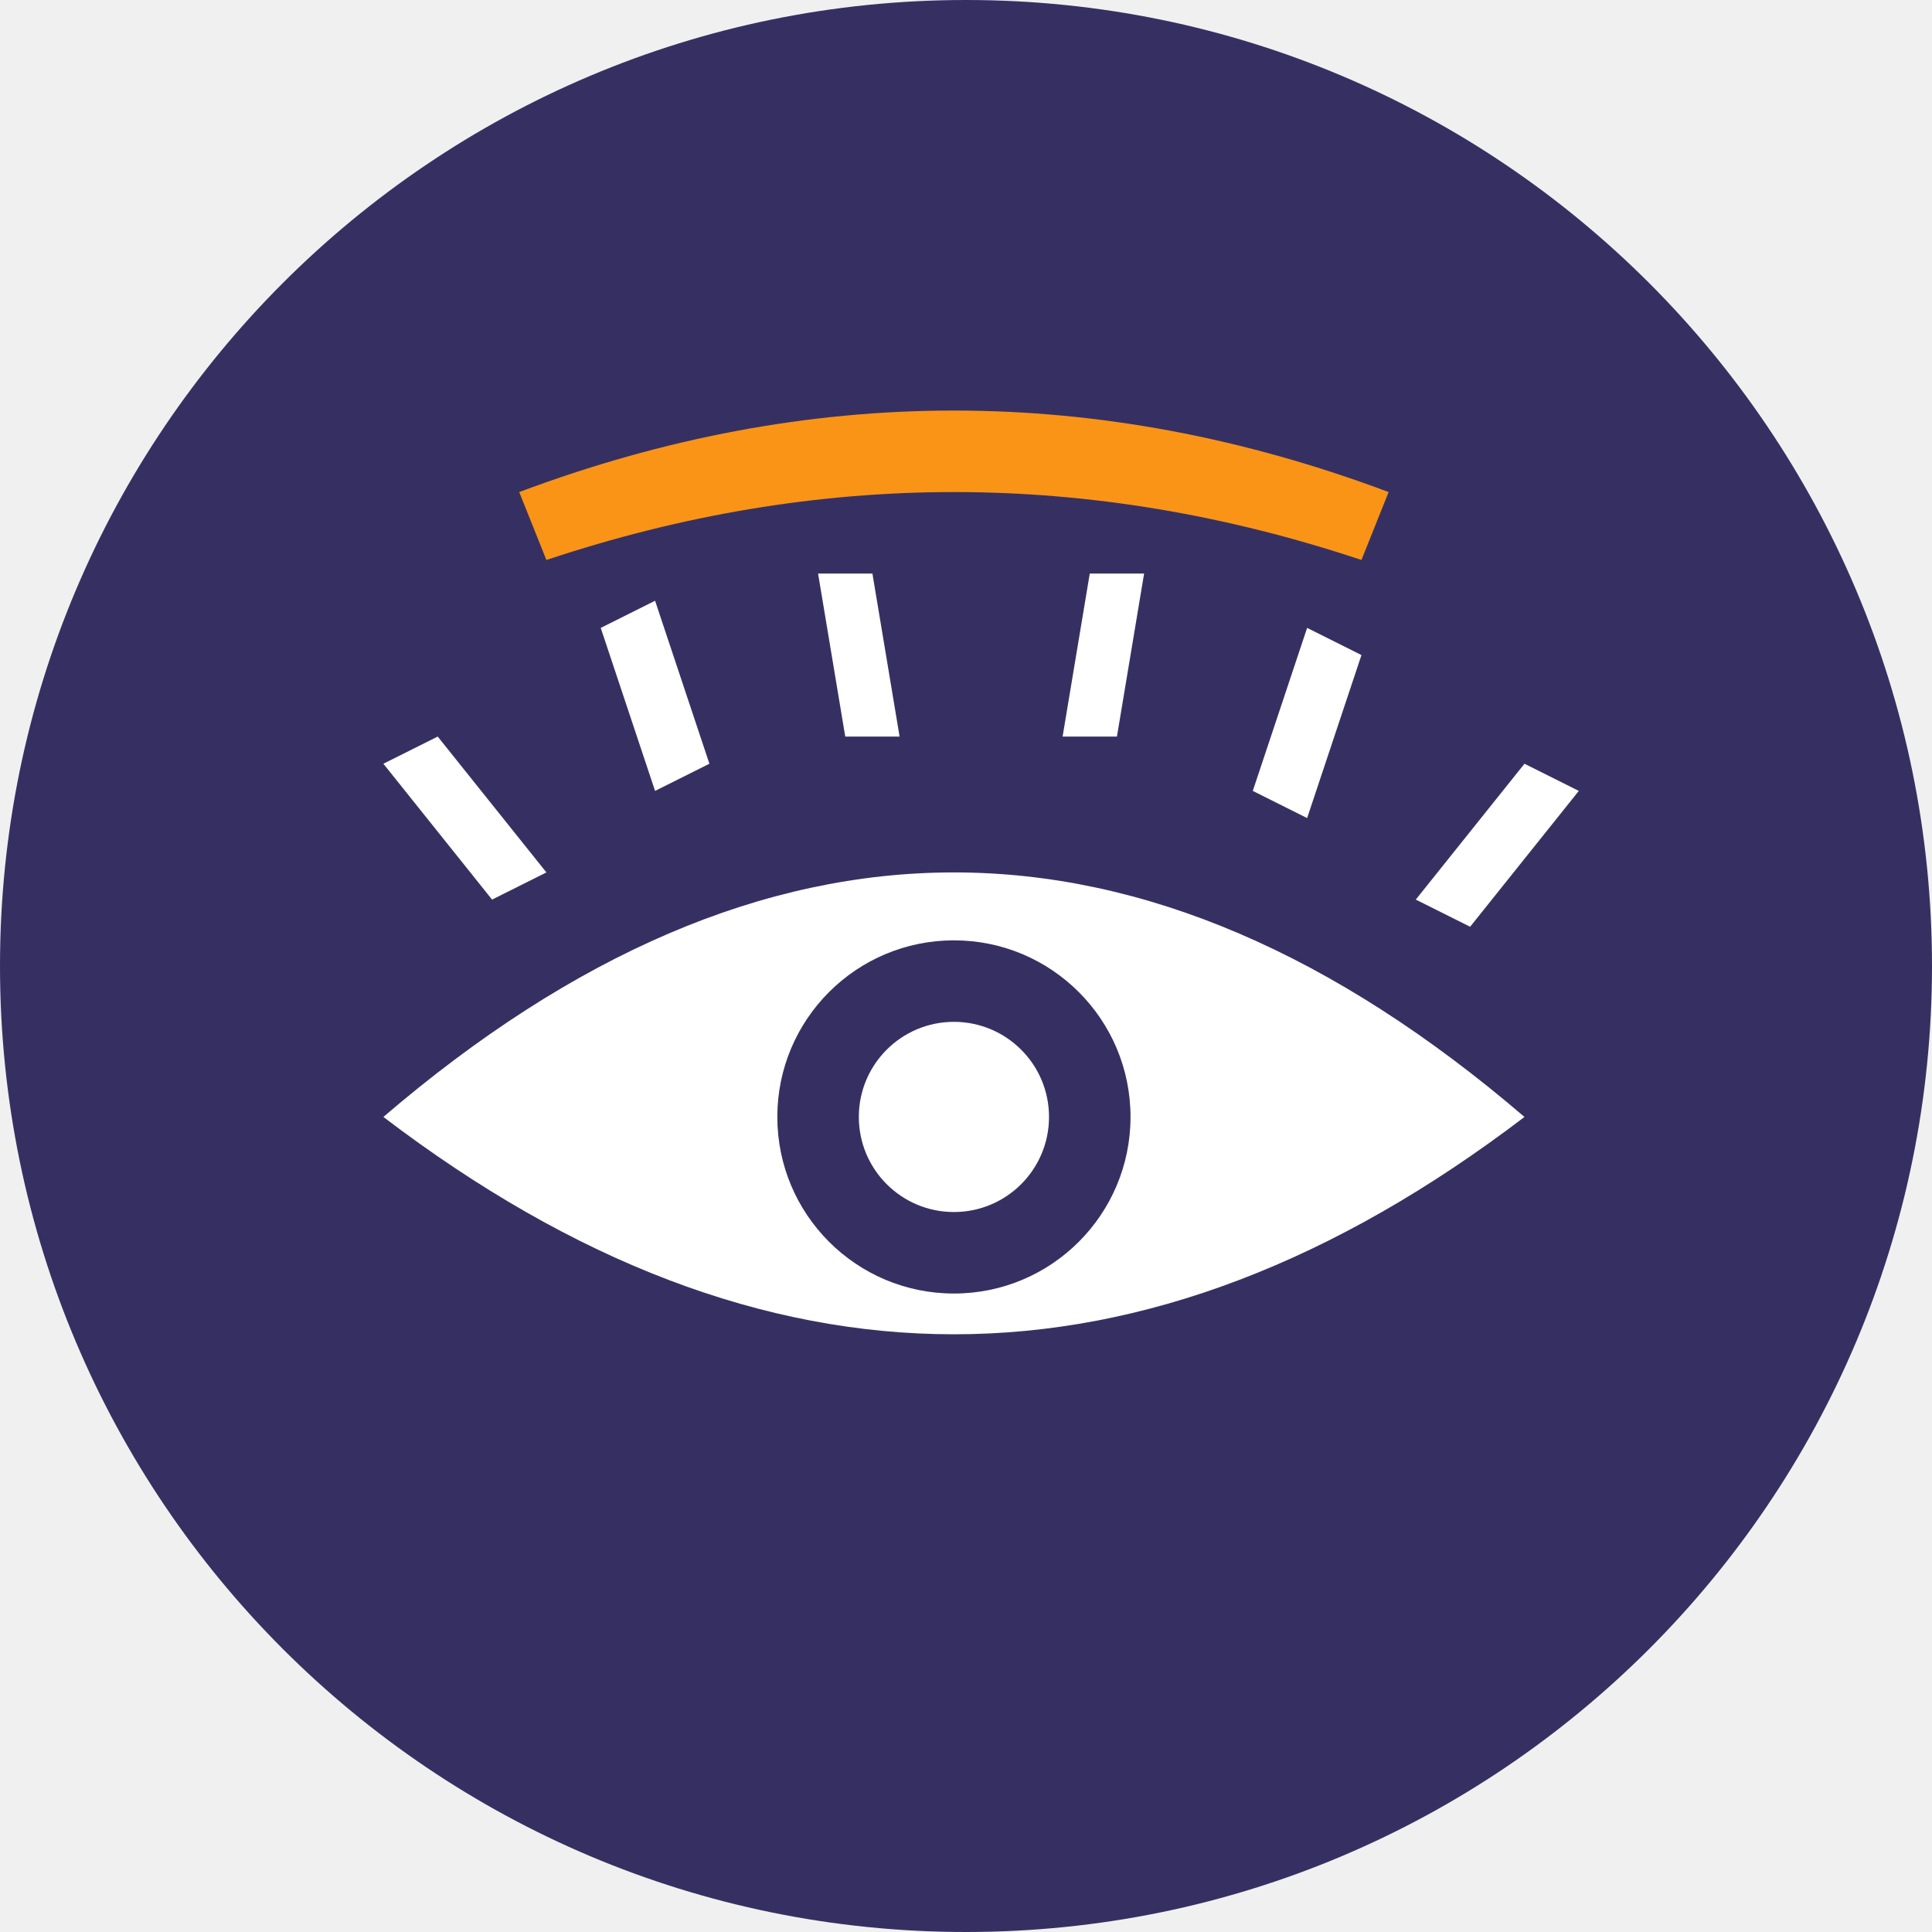
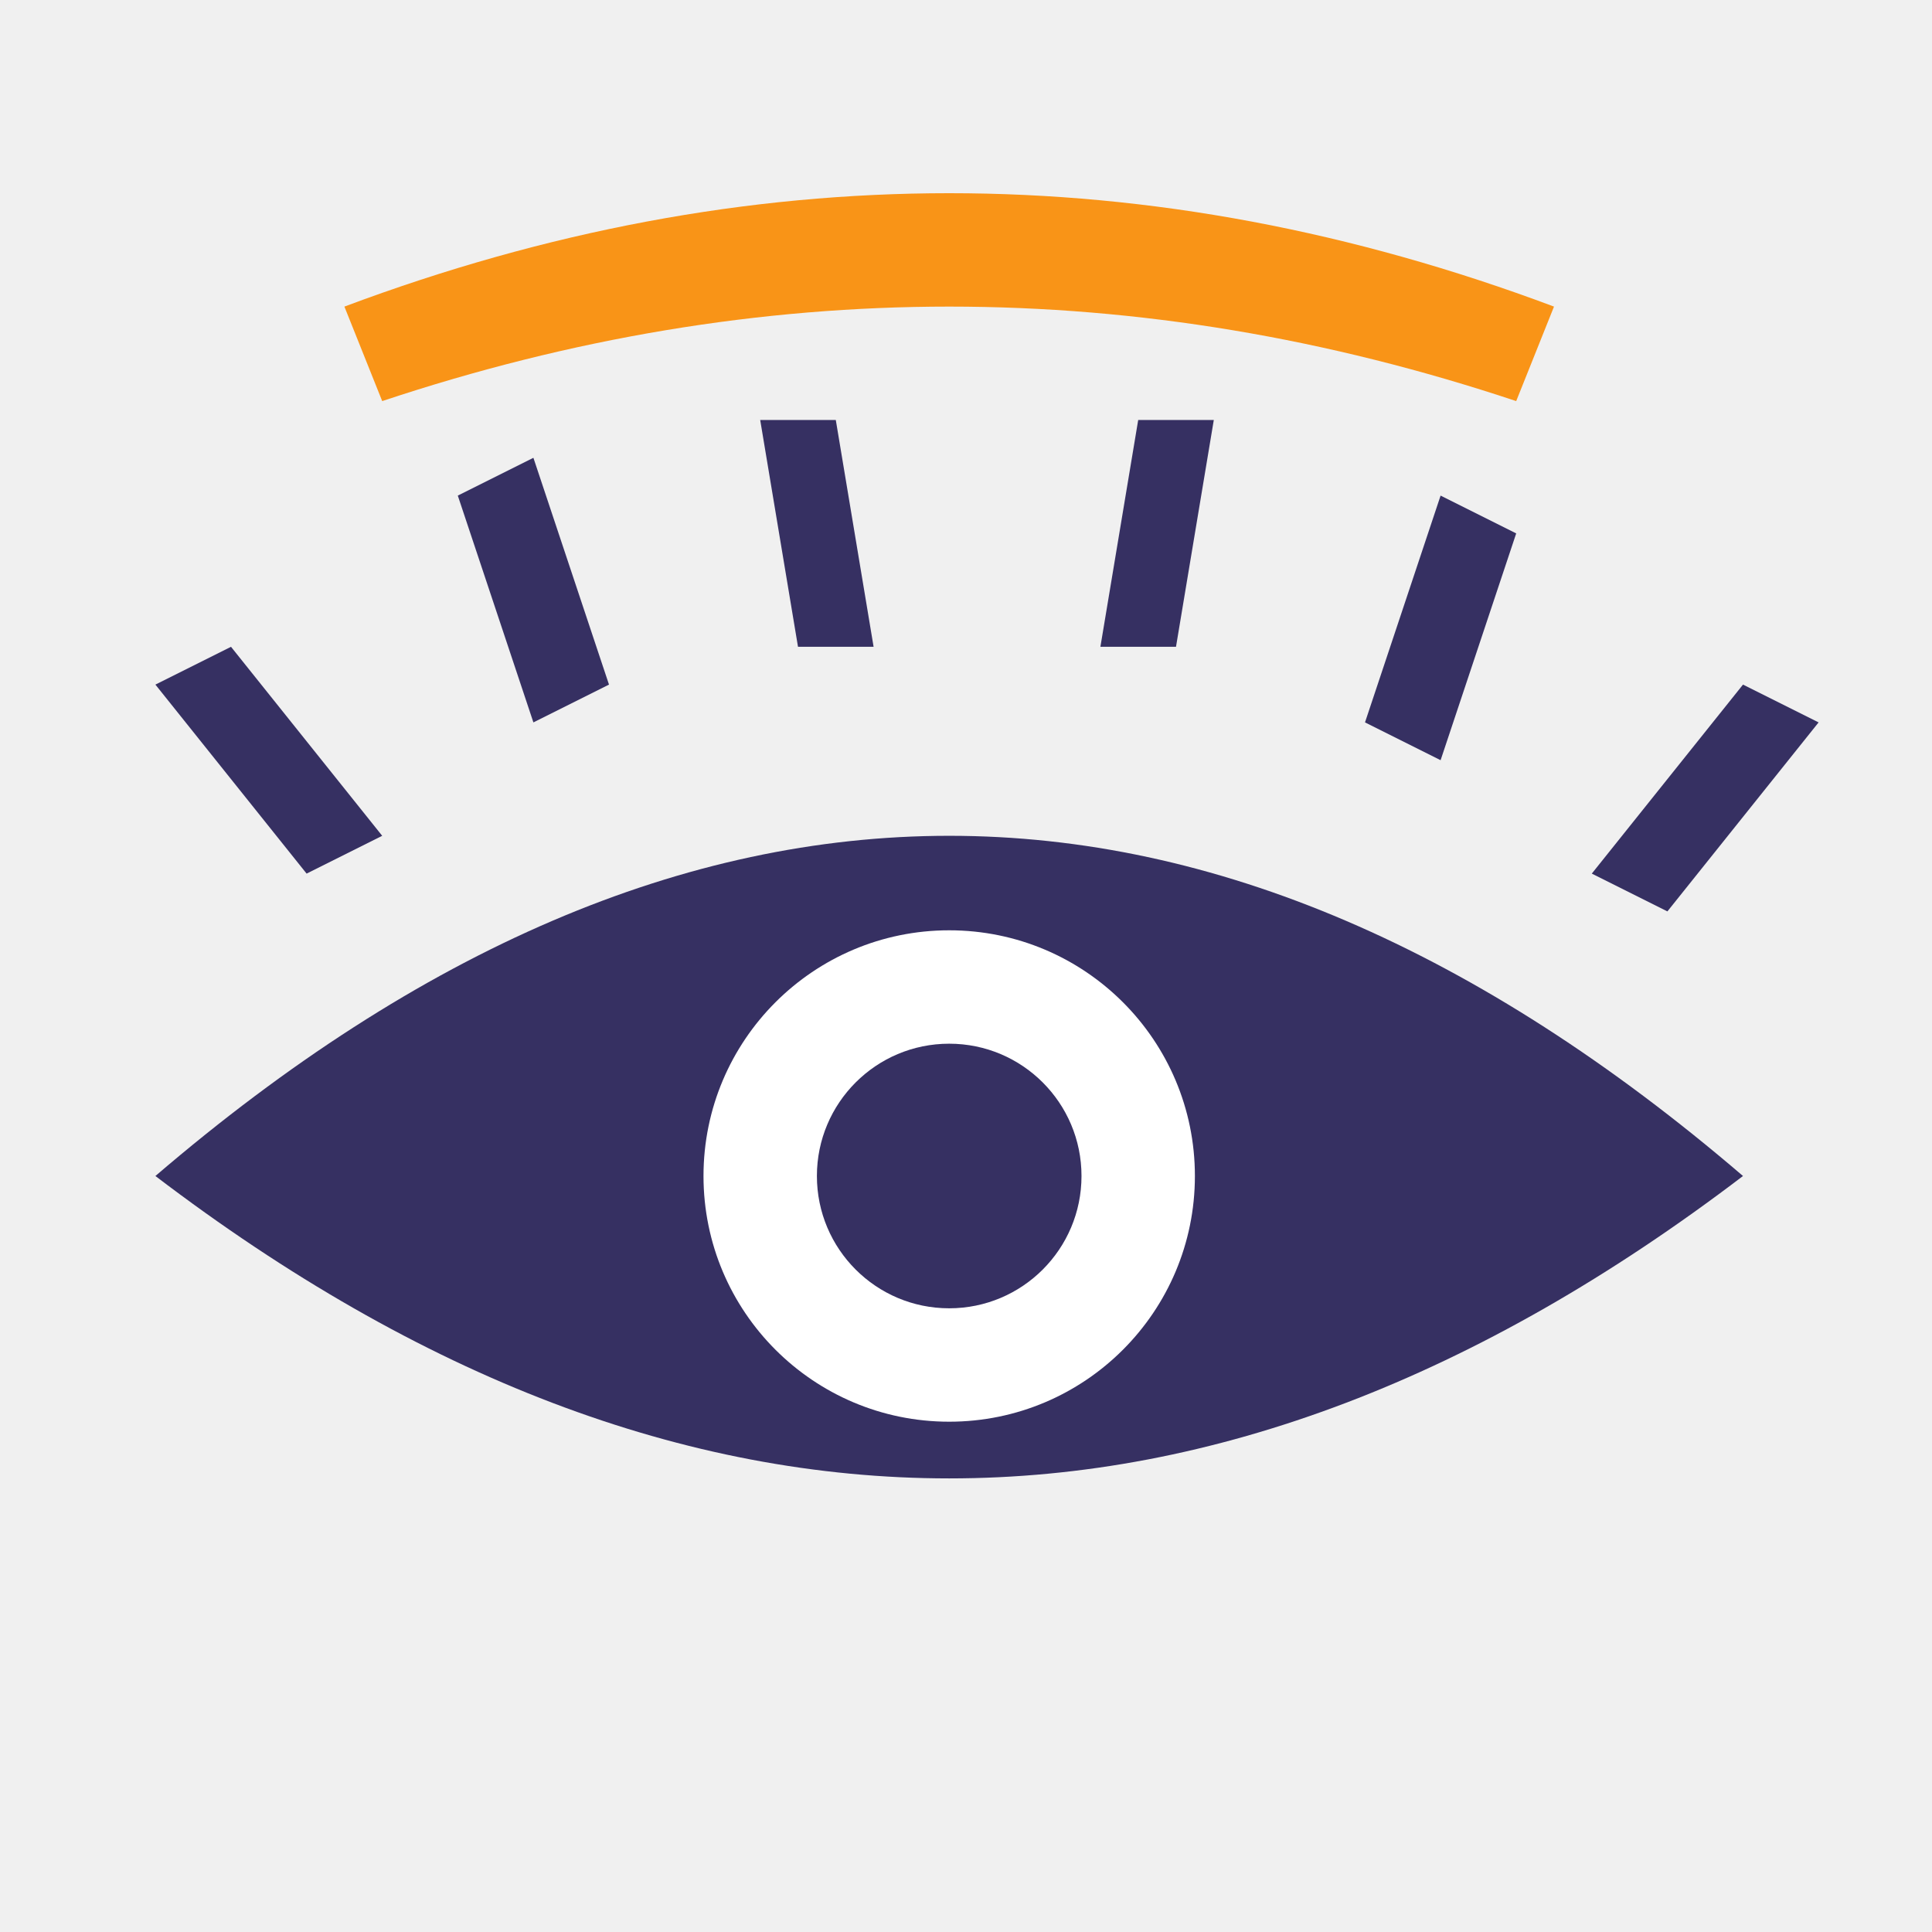
- <svg xmlns="http://www.w3.org/2000/svg" viewBox="0 0 64 64">
-   <circle cx="32" cy="32" r="32" fill="#363062" />
+ <svg xmlns="http://www.w3.org/2000/svg" viewBox="9 9 46 46">
  <g transform="translate(10 10) scale(0.9)">
-     <path fill="#FFFFFF" d="M3 30q21 -18 42 0q-21 16 -42 0z" />
-     <circle fill="#363062" cx="24" cy="30" r="6.5" />
-     <circle fill="#FFFFFF" cx="24" cy="30" r="3.5" />
-     <path fill="#FFFFFF" d="M7 22l-4 -5l2 -1l4 5zM13 18l-2 -6l2 -1l2 6zM20 16l-1 -6h2l1 6zM28 16l1 -6h2l-1 6zM35 18l2 -6l2 1l-2 6zM41 22l4 -5l2 1l-4 5z" />
+     <path fill="#363062" d="M3 30q21 -18 42 0q-21 16 -42 0z" />
+     <circle fill="#FFFFFF" cx="24" cy="30" r="6.5" />
+     <circle fill="#363062" cx="24" cy="30" r="3.5" />
+     <path fill="#363062" d="M7 22l-4 -5l2 -1l4 5zM13 18l-2 -6l2 -1l2 6zM20 16l-1 -6h2l1 6zM28 16l1 -6h2l-1 6zM35 18l2 -6l2 1l-2 6zM41 22l4 -5l2 1l-4 5z" />
    <path fill="#F99417" d="M8 7q16 -6 32 0l-1 2.5q-15 -5 -30 0z" />
  </g>
</svg>
